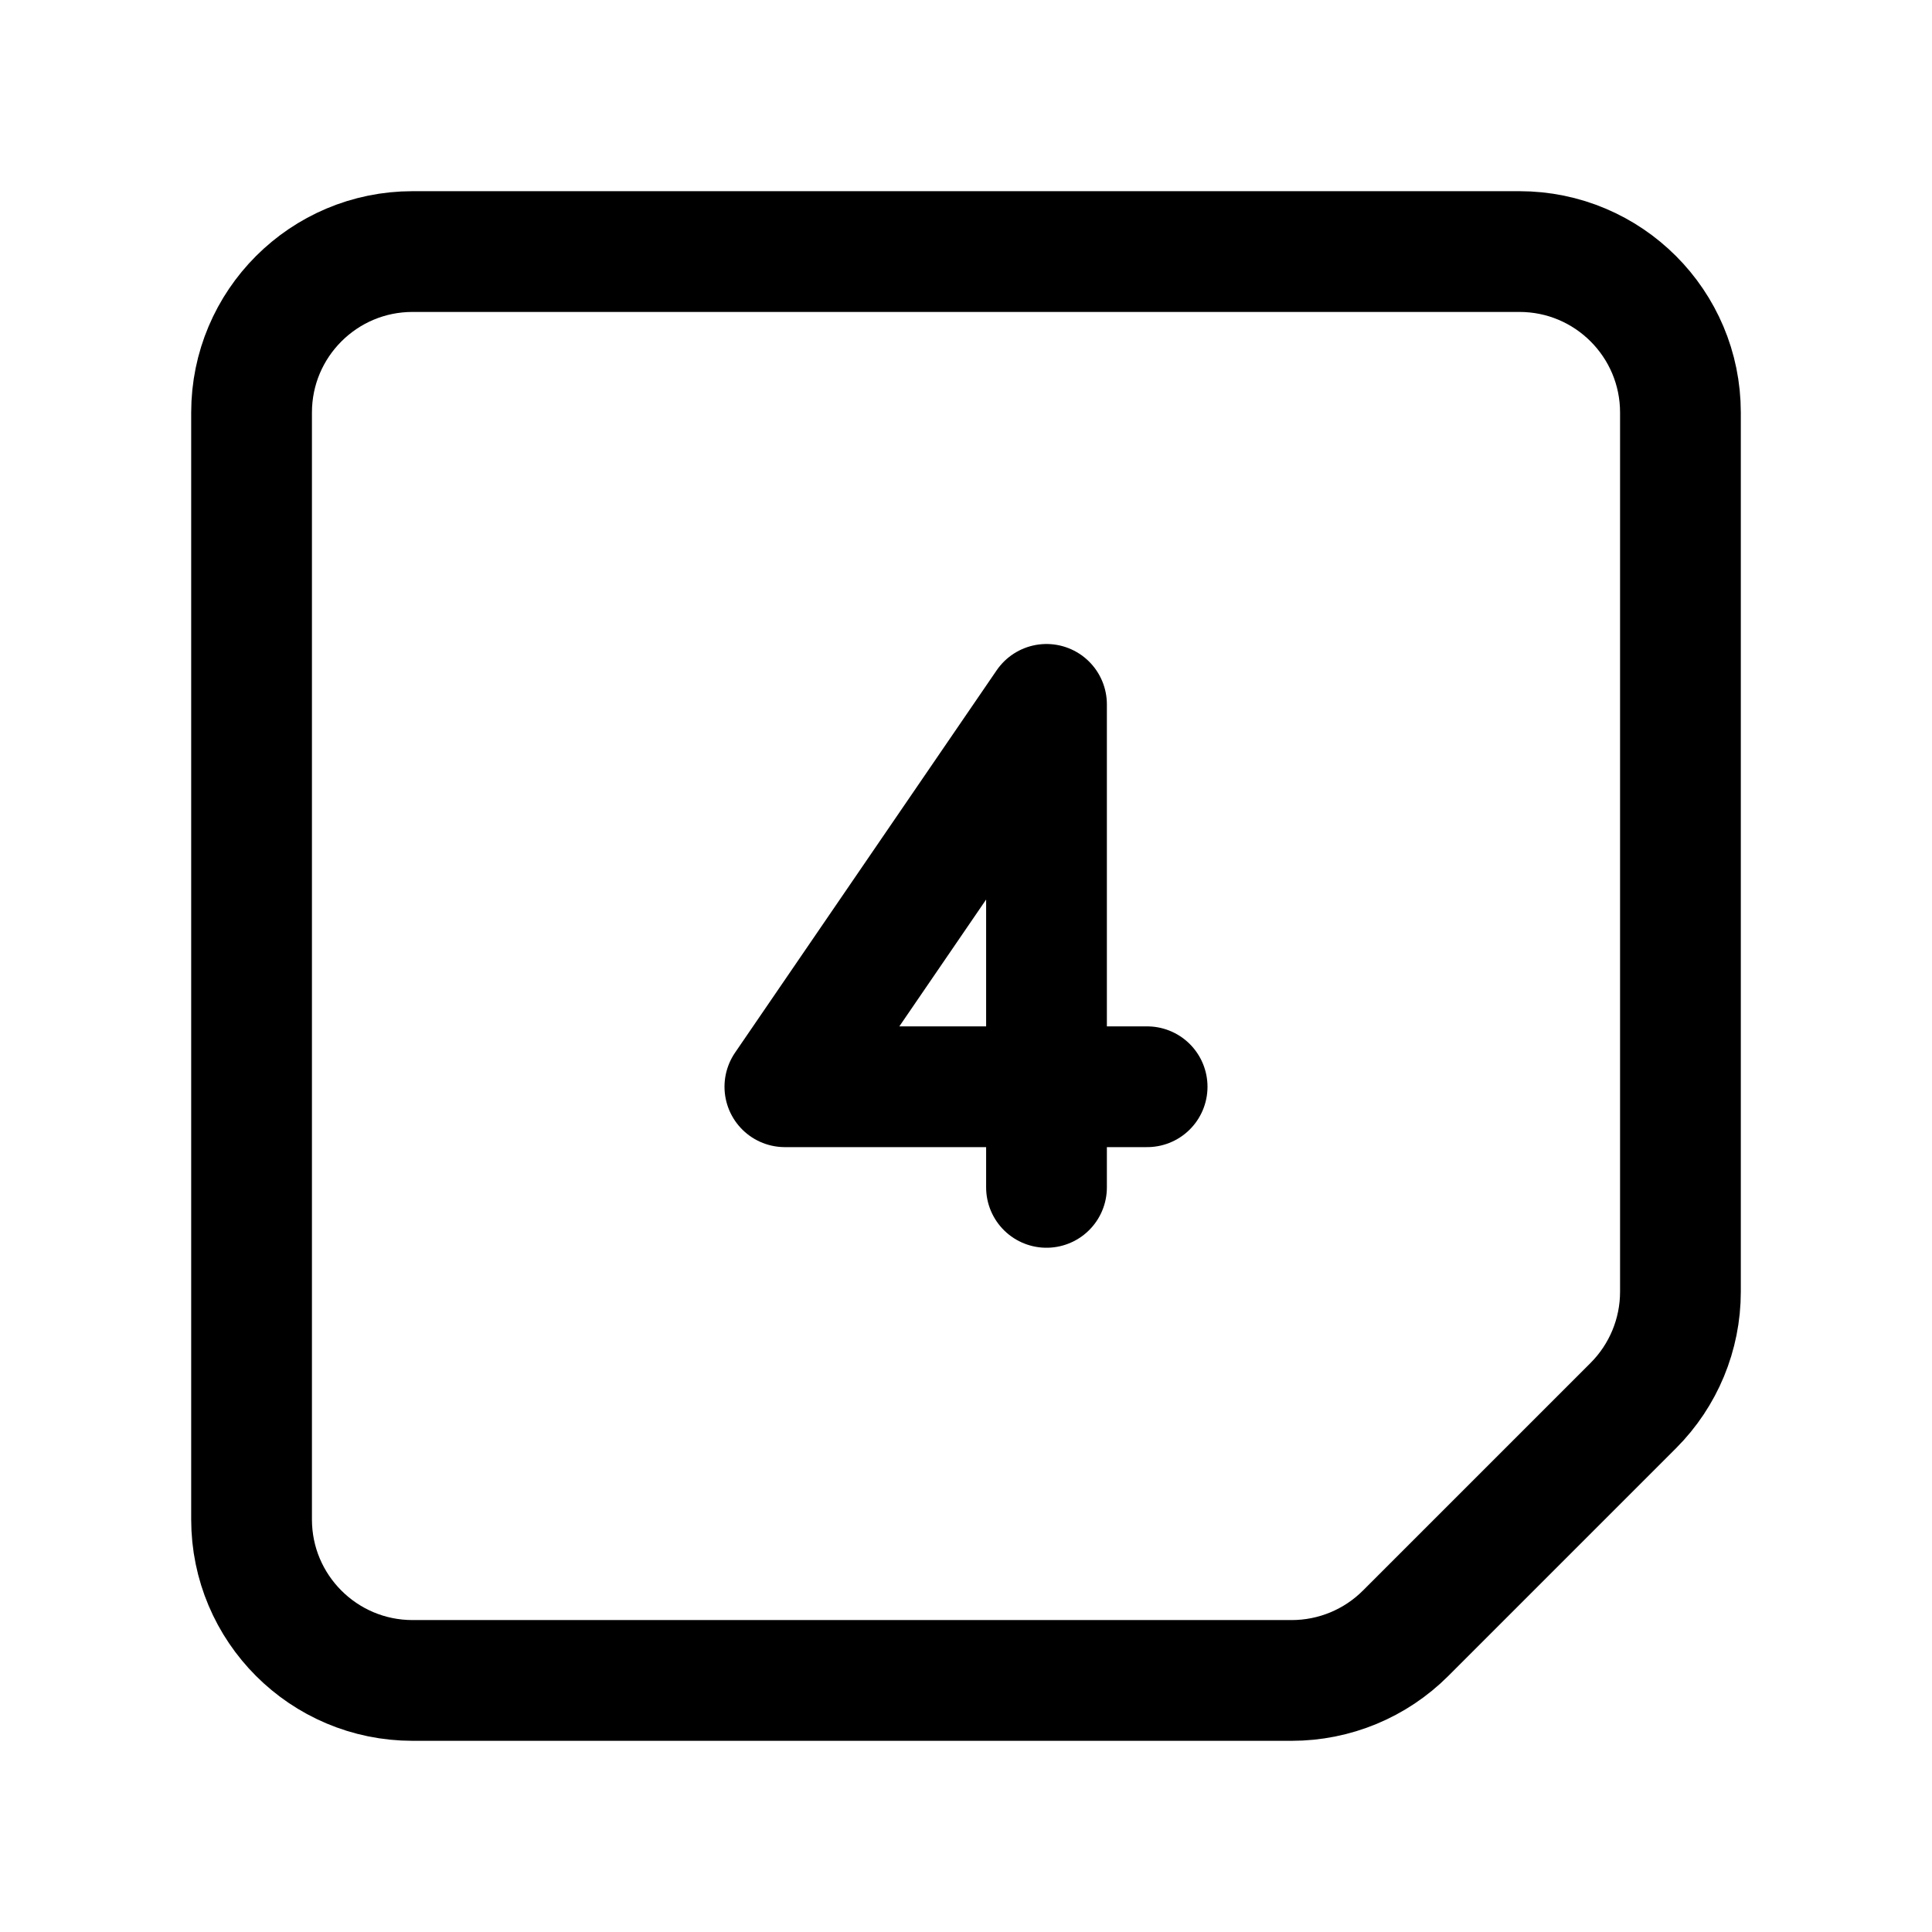
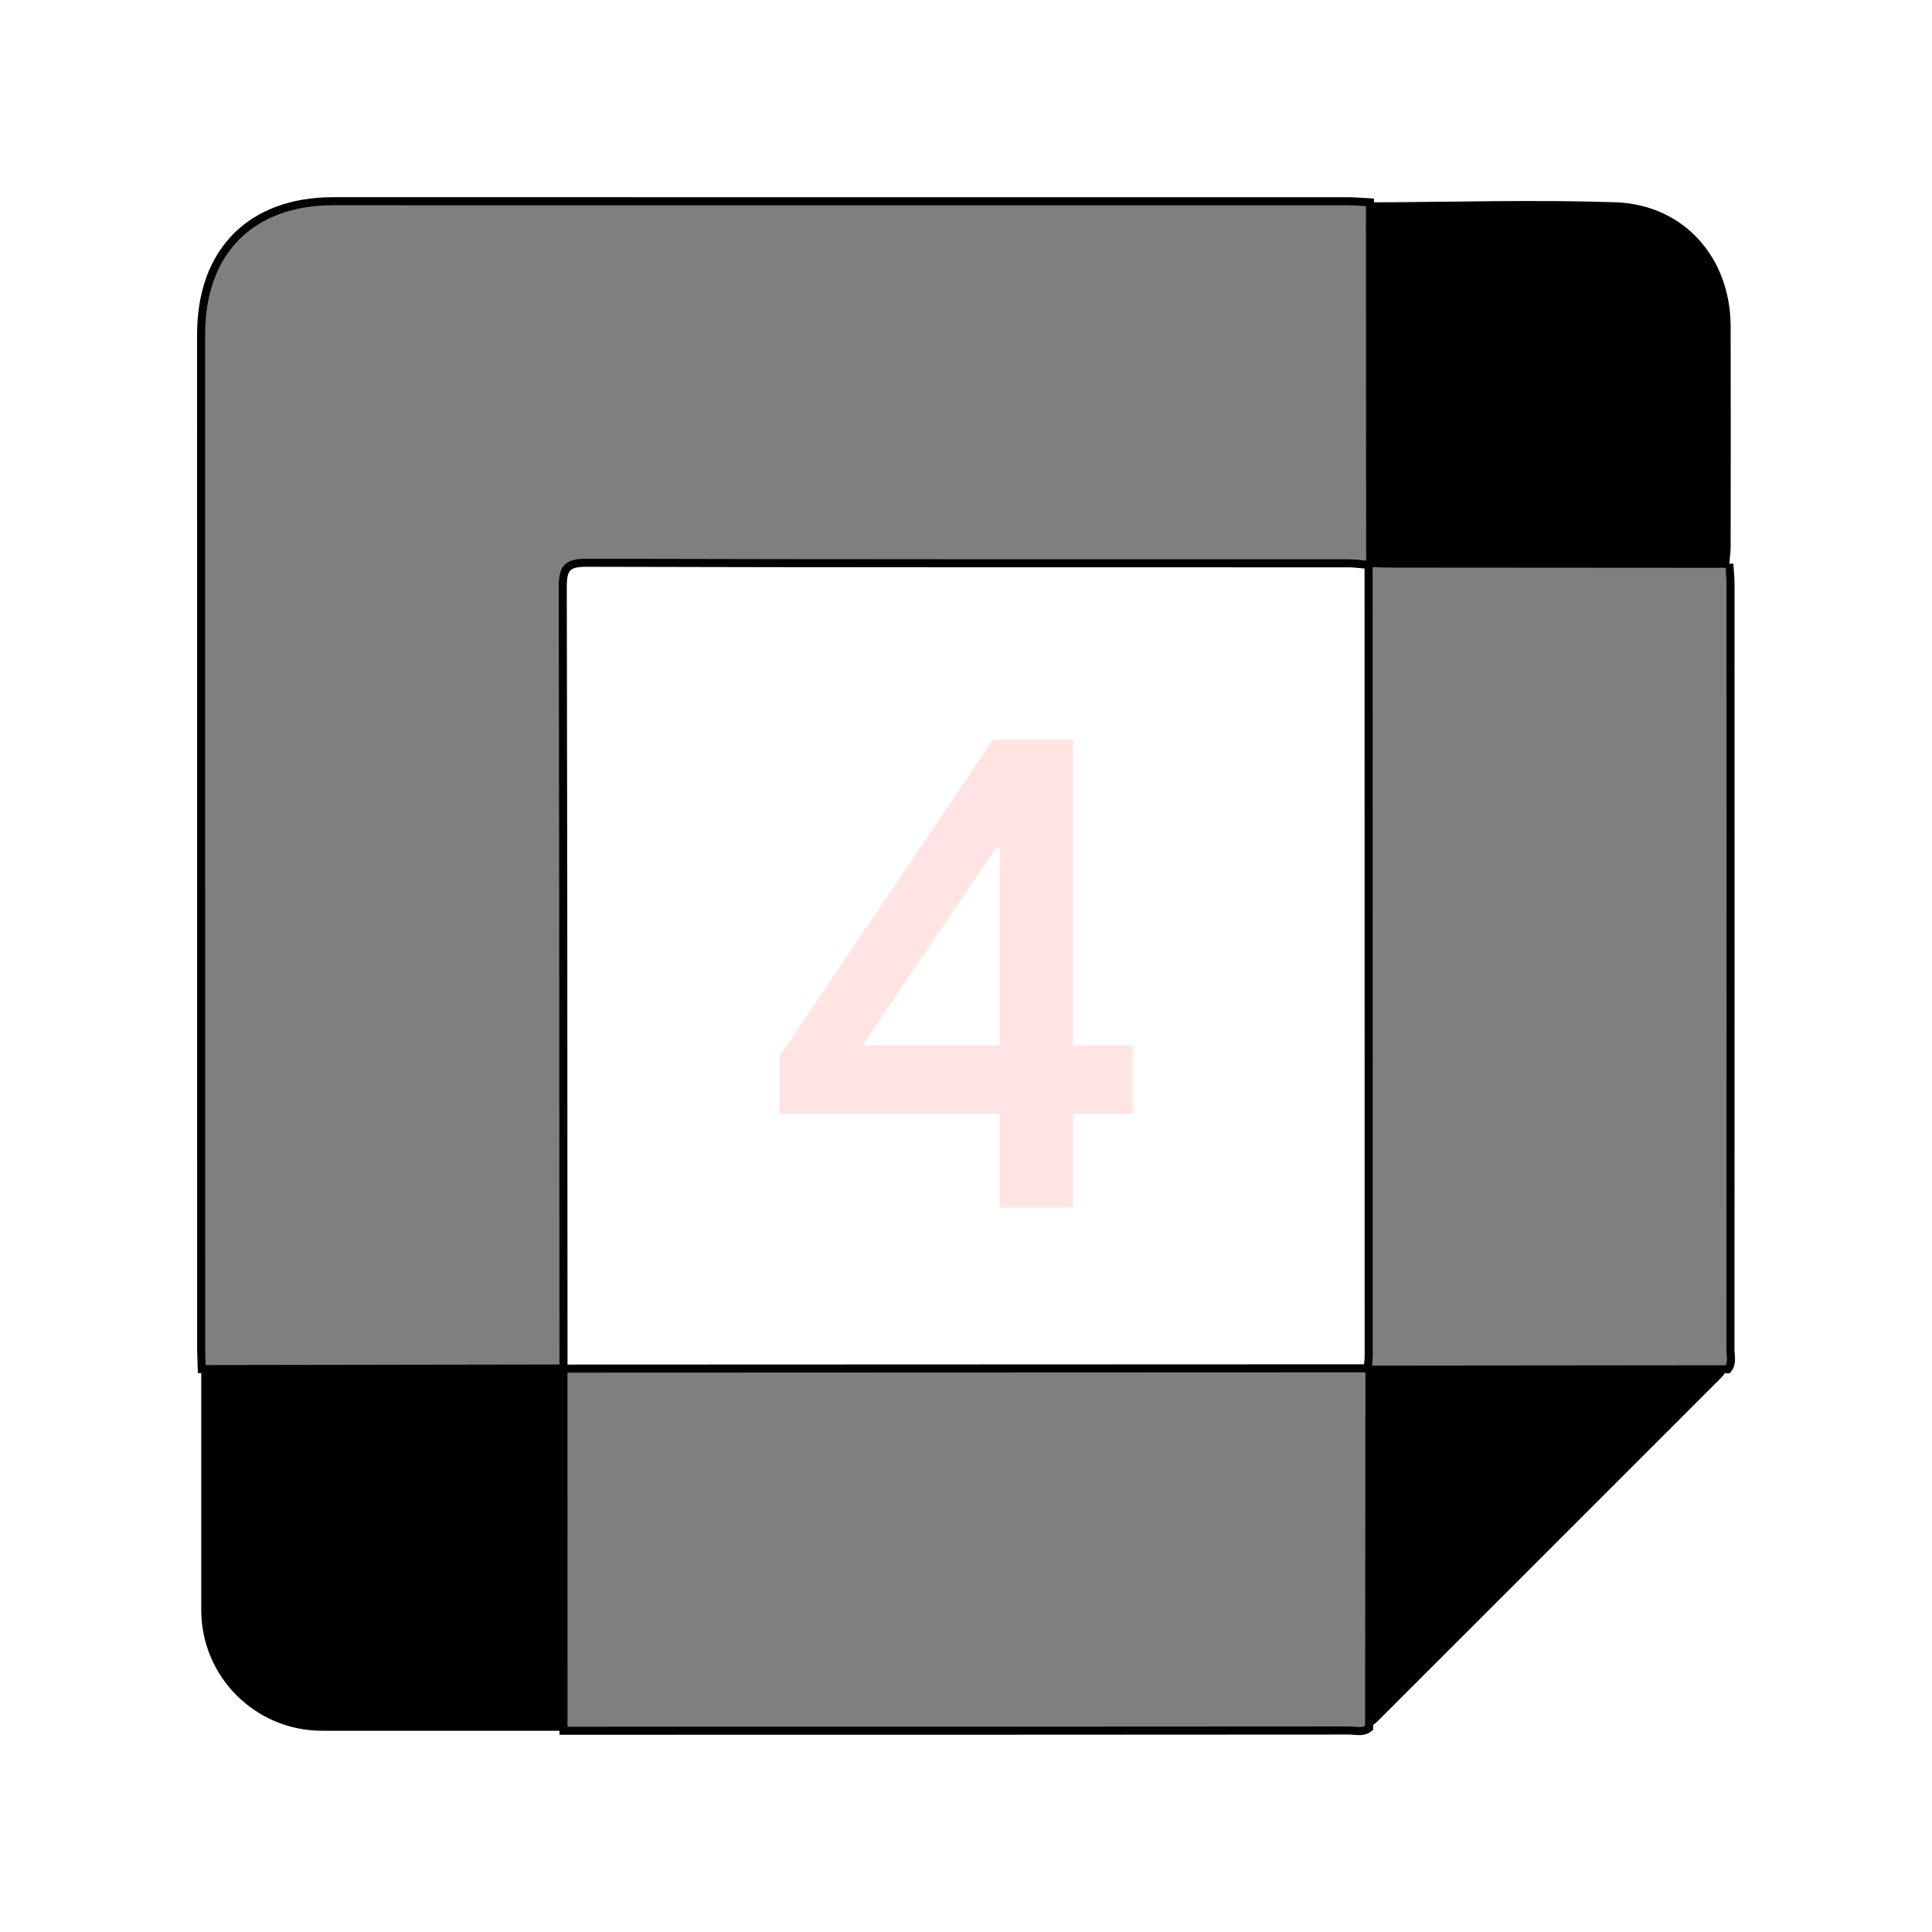
- <svg xmlns="http://www.w3.org/2000/svg" width="192" height="192" fill="none" viewBox="0 0 192 192">
-   <path stroke="#000" stroke-linecap="round" stroke-linejoin="round" stroke-width="12" d="M104 70v48m0-48-26 38m0 0h36M25 41c0-8.837 7.163-16 16-16h110c8.837 0 16 7.163 16 16v87.373a16 16 0 0 1-4.686 11.313l-22.628 22.628A16 16 0 0 1 128.373 167H41c-8.837 0-16-7.163-16-16z" />
+ <svg xmlns="http://www.w3.org/2000/svg" width="24" height="24" viewBox="0 0 240 240">
+   <path fill="#000000" d="M24.987,167.27C24.983,125.357 24.983,83.445 24.983,41.533C24.983,31.232 31.175,24.994 41.401,24.994C83.395,24.994 125.388,24.994 167.382,25C168.314,25 169.246,25.09 170.178,25.138C170.189,40.07 170.2,55.003 170.211,69.936C170.186,70.05 170.12,70.13 170.012,70.174C169.163,70.105 168.314,69.975 167.465,69.975C135.928,69.965 104.392,69.997 72.855,69.907C70.41,69.9 69.903,70.608 69.909,72.927C69.96,93.949 69.99,126.307 70,170C49.37,170.039 34.392,170.064 25.067,170.074C25.039,169.139 24.987,168.204 24.987,167.27Z" stroke="#000000" stroke-width="1.0" fill-opacity="0.5" fill-rule="1" />
+   <path fill="#000000" d="M69.992,170.014C114.669,169.998 147.975,169.985 169.91,169.976C169.967,170.048 170.036,170.102 170.12,170.14C170.106,184.977 170.092,199.815 170.077,214.652C169.322,215.274 168.427,214.971 167.602,214.971C145.928,214.989 113.394,214.998 70,215L69.992,170.014Z" stroke="#000000" stroke-width="1.0" fill-opacity="0.5" fill-rule="1" />
+   <path fill="#000000" d="M214.821,70.036C214.873,70.889 214.969,71.742 214.97,72.595C214.978,104.27 214.979,135.944 214.962,167.618C214.962,168.445 215.253,169.34 214.634,170.097C199.796,170.112 184.958,170.126 170.12,170.14C170.036,170.102 169.967,170.048 169.91,169.977C169.95,169.434 170.024,168.891 170.024,168.349C170.024,135.624 170.017,102.899 170.012,70.174C170.12,70.13 170.186,70.051 170.211,69.936C171.065,69.961 171.92,70.007 172.775,70.008C186.79,70.021 200.806,70.028 214.821,70.036" stroke="#000000" stroke-width="1.0" fill-opacity="0.5" fill-rule="1" />
+   <path fill="#000000" d="M214.821,70.036C200.806,70.028 186.79,70.021 172.775,70.008C171.92,70.007 171.065,69.961 170.211,69.936C170.2,55.003 170.189,40.07 170.178,25.137C180.326,25.104 190.485,24.792 200.621,25.123C209.165,25.402 214.963,31.976 214.987,40.538C215.014,49.675 214.997,58.811 214.986,67.948C214.985,68.644 214.878,69.34 214.821,70.036" stroke="#00000000" stroke-width="1.0" fill-rule="1" />
+   <path fill="#000000" d="M170.12,170.14C184.958,170.126 199.796,170.111 214.634,170.097C214.352,170.457 214.105,170.851 213.784,171.172C199.58,185.386 185.37,199.595 171.155,213.798C170.833,214.119 170.439,214.368 170.078,214.652C170.091,199.815 170.106,184.977 170.12,170.14" stroke="#00000000" stroke-width="1.0" fill-rule="1" />
+   <path fill="#000000" d="M25,170L70,170L70,215L40,215C31.716,215 25,208.284 25,200L25,170L25,170Z" stroke="#00000000" stroke-width="1.0" fill-rule="1" />
+   <path fill="#FF1C1C1E" d="M124.213,138.355L124.213,150L133.307,150L133.307,138.355L140.702,138.355L140.702,129.855L133.307,129.855L133.307,91.86L123.363,91.86L96.842,131.215L96.842,138.355L124.213,138.355ZM124.213,129.855L107.128,129.855L123.702,105.375L124.213,105.375L124.213,129.855Z" stroke="#00000000" stroke-width="1.0" fill-rule="1" />
</svg>
